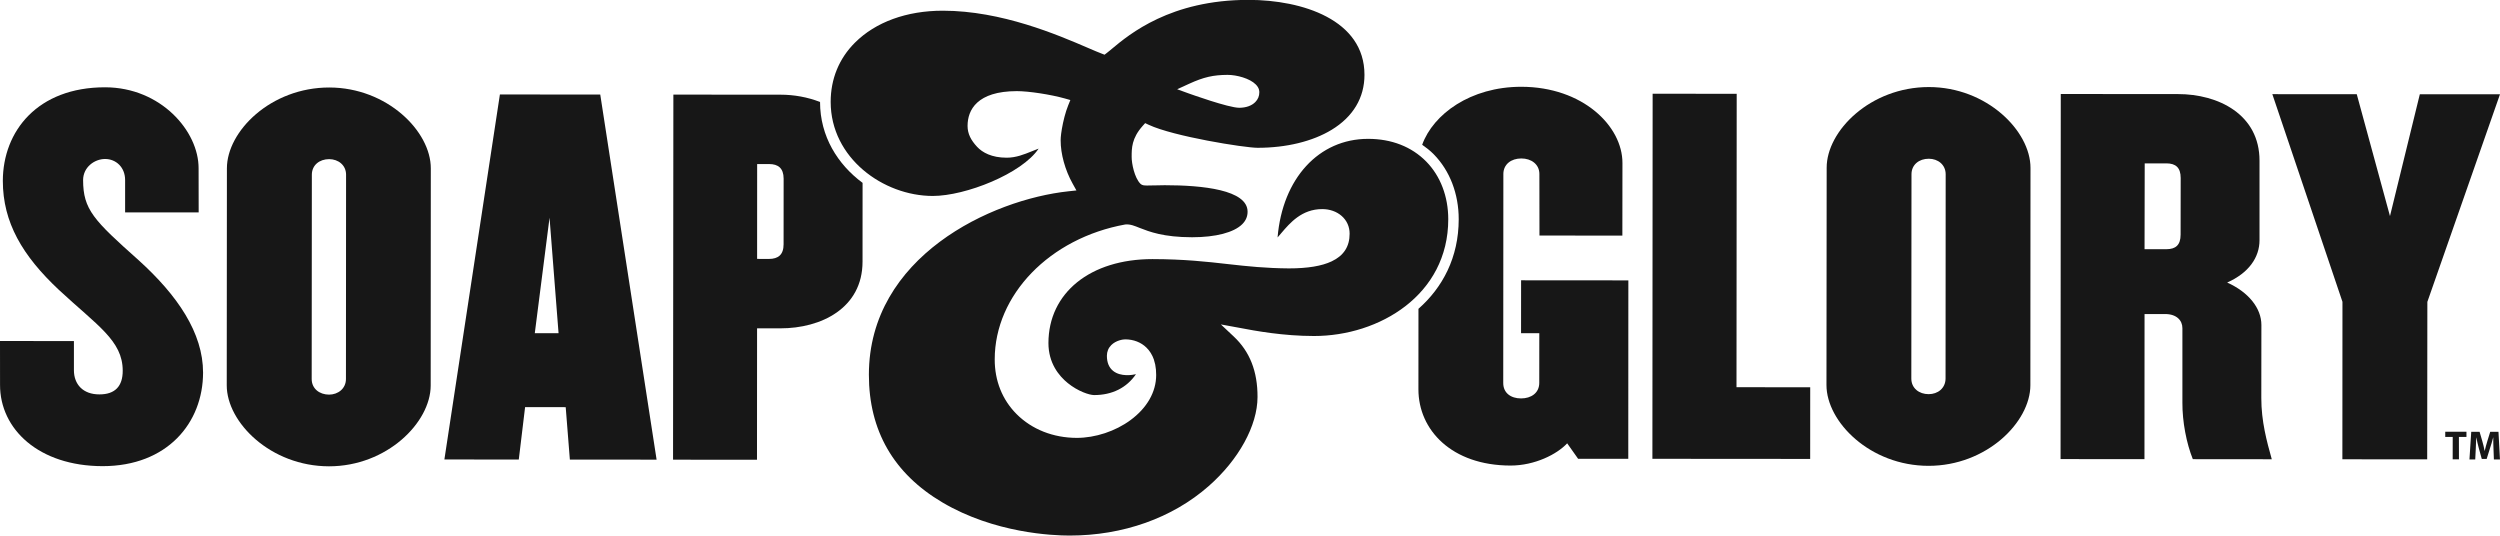
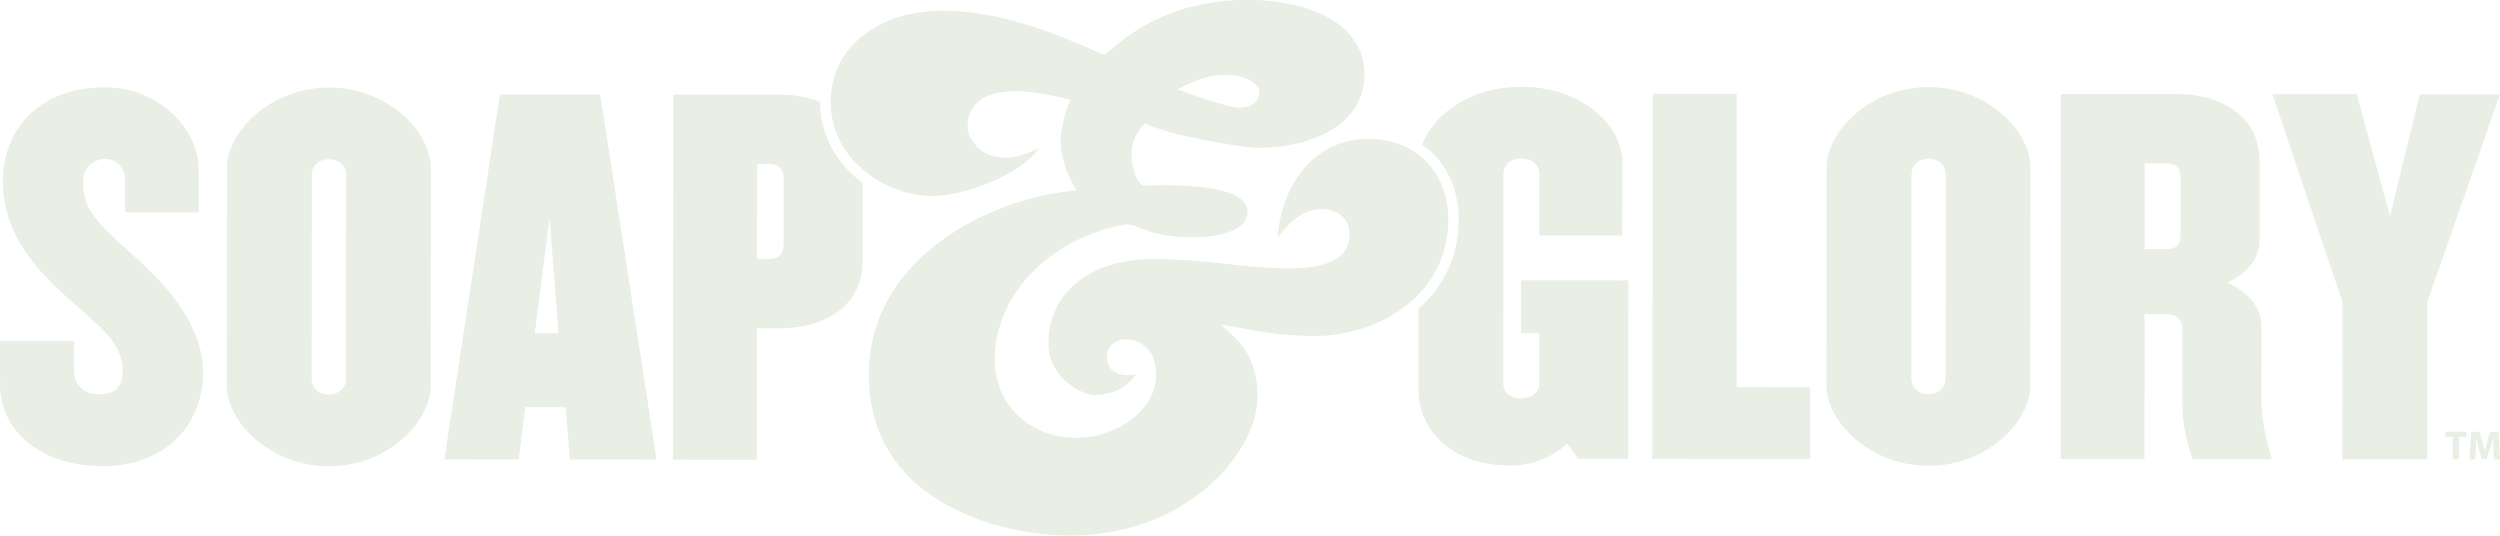
- <svg xmlns="http://www.w3.org/2000/svg" fill="#171717" viewBox="0 0 626.03 134.14">
+ <svg xmlns="http://www.w3.org/2000/svg" fill="#e9efe4" viewBox="0 0 626.03 134.14">
  <g>
    <polygon points="434.84,96.96 453.3,96.98 453.29,114.92 413.78,114.89 413.84,23.47 434.89,23.49  " />
    <g>
      <path d="M482.92,116.65c-14.6-0.01-25.55-10.98-25.55-20.24l0.05-54.4C457.4,32.76,468.38,21.8,483,21.8    c14.52,0,25.47,11,25.46,20.24l-0.03,54.41C508.43,105.71,497.44,116.66,482.92,116.65 M483,39.75c-2.41-0.01-4.34,1.47-4.34,3.88    l-0.04,51.18c0,2.4,1.95,3.9,4.34,3.89c2.27,0.01,4.21-1.47,4.23-3.89l0.03-51.17C487.22,41.23,485.27,39.75,483,39.75" />
      <path d="M545.39,23.56c10.04-0.01,20.44,5.04,20.42,16.7l0,19.89c0,4.33-2.73,8.22-8.1,10.6c5.36,2.41,8.57,6.42,8.57,10.63    l-0.02,18.3c-0.01,5.82,1.37,10.84,2.62,15.32l-19.77-0.02c-1.6-3.99-2.64-9.38-2.61-14.17V82.19c0.01-1.96-1.47-3.55-4.31-3.55    h-5.17l-0.02,36.34l-21.01-0.02l0.05-91.42L545.39,23.56z M542.52,62.4c2.27,0,3.53-1.02,3.53-3.64l0.02-14.18    c0-2.64-1.27-3.65-3.53-3.67h-5.48l-0.04,21.49H542.52z" />
    </g>
    <polygon points="586.58,75.58 586.56,115.01 607.8,115.03 607.84,75.59 626.03,23.6 605.95,23.61 598.48,54.11 590.16,23.59    569.02,23.58  " />
    <g>
      <path d="M25.68,116.73c-15.97-0.02-25.7-9.27-25.67-20.36L0,85.39l18.51,0.02v7.3c0,3.53,2.28,6.07,6.39,6.05    c3.9,0.01,5.84-2.04,5.83-5.93c0-7.54-6.39-11.32-15.98-20.24C5.61,64.02,0.71,55.68,0.71,45.29    c0.02-12.46,8.71-23.44,25.61-23.43c13.95,0.02,23.44,10.99,23.41,20.27l0.02,11.06l-18.42-0.01v-8.1c0-3.19-2.28-5.27-5.02-5.27    c-2.65,0.01-5.48,2.05-5.5,5.26c0.01,7.42,2.65,10.06,13.93,20.11c9.73,8.81,16.11,18.19,16.11,28.13    C50.84,105.87,41.91,116.73,25.68,116.73" />
      <path d="M82.38,116.77c-14.63-0.02-25.59-11.01-25.6-20.25l0.04-54.38c0.01-9.28,10.99-20.24,25.64-20.23    c14.49,0.02,25.44,10.98,25.42,20.25l-0.03,54.39C107.83,105.8,96.87,116.77,82.38,116.77 M82.43,39.85    c-2.41,0-4.33,1.48-4.34,3.89l-0.04,51.18c0.01,2.4,1.93,3.89,4.36,3.9c2.23-0.01,4.21-1.5,4.22-3.9l0.03-51.17    C86.66,41.34,84.7,39.86,82.43,39.85" />
    </g>
    <path d="M129.91,115.07l-18.63-0.01l13.9-91.4l25.13,0.01l14.11,91.43l-21.72-0.01l-1.04-13.13l-10.17-0.01L129.91,115.07z    M137.61,54.52l-3.69,28.91h5.95L137.61,54.52z" />
    <g>
      <path d="M329.05,84.14c16.29,0,33.61-10.25,33.61-29.24c0-5.68-1.95-10.81-5.5-14.43c-3.66-3.73-8.69-5.7-14.57-5.7h-0.01    c-12.33,0-21.43,9.91-22.66,24.68v0.01l0.95-1.11c2.16-2.53,5.1-5.99,10.23-5.99h0.01c1.87,0,3.59,0.61,4.84,1.7    c1.31,1.14,2.02,2.72,2.01,4.47c0,3.21-1.47,5.48-4.48,6.91c-2.49,1.18-6.01,1.77-10.74,1.77c-5.68-0.04-10.34-0.52-15.18-1.07    c-5.44-0.62-11.04-1.24-18.96-1.26c-15.58,0-26.05,8.45-26.06,21.03c0,5.03,2.64,8.23,4.85,10.02c2.54,2.06,5.38,2.99,6.58,3    c4.52,0,8.15-1.81,10.49-5.23h0c-0.85,0.2-3.81,0.72-5.73-0.83c-1.03-0.83-1.55-2.1-1.55-3.78c0-1.03,0.37-1.95,1.09-2.67    c1.18-1.18,2.91-1.44,3.48-1.44c2.08,0,3.98,0.73,5.34,2.07c0.81,0.8,1.43,1.78,1.84,2.94l0.35,1.3c0.16,0.8,0.24,1.67,0.24,2.61    c0,4.24-2.28,8.25-6.43,11.3c-3.78,2.79-8.81,4.45-13.45,4.45c-5.89-0.01-11.24-2.12-15.06-5.94c-3.6-3.6-5.5-8.36-5.49-13.73    c0.01-16.13,13.75-30.34,32.69-33.77c1.32-0.11,2.35,0.37,3.63,0.87c2.38,0.93,5.93,2.32,13.06,2.33h0.07    c5.88,0,10.45-1.19,12.53-3.27c0.91-0.91,1.34-1.93,1.34-3.14c-0.01-5.47-11.27-6.62-20.75-6.62c-1.46,0.05-2.74,0.03-3.52,0.06    c-1.47,0.04-2.02,0.06-2.56-0.42c-1.51-1.51-2.21-5.12-2.2-6.73c0-2.18,0-4.65,2.73-7.73l0.65-0.73l0.89,0.42    c6.2,2.91,24,5.76,27.27,5.76h0.01c7.17,0,13.75-1.6,18.52-4.5c5.38-3.27,8.23-8.03,8.23-13.77c0.01-13.82-15.61-18.75-29-18.77    h-0.07c-19.5,0-29.8,8.6-34.21,12.28l-0.38,0.32c-0.33,0.28-0.61,0.51-0.86,0.69l-0.57,0.44l-0.67-0.26    c-0.86-0.32-2-0.81-3.37-1.4c-7.71-3.32-21.74-9.35-36.43-9.36h-0.05c-9.02,0-16.82,2.84-21.99,8.01    c-3.98,3.97-6.07,9.09-6.07,14.82c0,14.08,13.21,23.55,25.55,23.56h0.02c8.21,0,22.31-5.58,26.51-11.86l-1.67,0.66    c-1.98,0.8-4,1.62-6.32,1.62h-0.02c-3.75,0-6.08-1.3-7.41-2.73c-1.53-1.65-2.38-3.25-2.38-5.23c0-3.99,2.37-8.7,12.34-8.71    c2.97,0,8.46,0.84,11.99,1.83l1.41,0.4l-0.55,1.36c-0.68,1.67-1.25,3.96-1.58,5.89l-0.18,1.21c-0.08,0.63-0.12,1.2-0.12,1.62    c-0.01,3.41,1.11,7.46,2.99,10.83l0.96,1.73l-1.97,0.21c-19.32,2.06-49.99,16.35-50,45.93c-0.01,14,6.19,24.77,18.42,31.99    c13.02,7.69,27.62,8.29,31.79,8.29h0.07c13.35,0,25.71-4.39,34.79-12.37c7.55-6.62,12.24-15.17,12.25-22.32    c0.02-6.42-1.93-11.37-5.94-15.14l-3.24-3.04l4.37,0.8C314.52,82.89,321.29,84.13,329.05,84.14 M297.7,21.01    c3.75-1.72,6.12-2.24,9.68-2.26h0.02c2.31,0,5.57,0.89,7.06,2.4c0.89,0.88,0.89,1.69,0.89,1.95c0.01,0.94-0.34,1.79-1.01,2.46    c-0.89,0.91-2.31,1.42-4.01,1.43c-2.71,0-12.45-3.52-12.55-3.55l-3-1.09L297.7,21.01z" />
      <path d="M216,45.79c-6.23-4.61-10.65-11.65-10.65-20.25c-3.06-1.2-6.48-1.83-9.9-1.83l-26.83-0.02l-0.08,91.42l21.02,0.02    l0.02-32.92l5.84,0.01c10.17,0.01,20.56-5.03,20.57-16.69L216,45.79z M196.22,61.17c0.01,2.63-1.37,3.67-3.66,3.67l-2.97-0.01    l0.01-23.75l2.97,0c2.28-0.01,3.65,1.03,3.66,3.64L196.22,61.17z" />
      <path d="M380.9,70.19l-0.01,13.25h4.57l-0.01,12.44c0,2.53-2.04,3.89-4.55,3.89c-2.55,0-4.49-1.35-4.47-3.9l0.03-52.32    c0.01-2.39,1.94-3.87,4.49-3.87c2.5-0.01,4.53,1.47,4.53,3.88l0.02,15.42l20.76,0.02l0.02-18.18c0.02-9.24-9.93-19.07-25.33-19.09    c-12.72,0-22.06,6.86-24.82,14.52c1.02,0.72,2.01,1.48,2.9,2.39c4.03,4.11,6.25,9.89,6.25,16.27    c-0.01,9.58-4.04,17.09-10.08,22.42l-0.01,20.15c-0.01,10.18,8.31,19.07,23.04,19.1c6.1,0.01,11.69-2.84,14.21-5.57l2.74,3.88    l12.56,0l0.02-44.68L380.9,70.19z" />
    </g>
    <polygon points="614.19,109.42 612.32,109.41 612.32,108.11 617.63,108.11 617.63,109.42 615.74,109.42 615.75,115.02    614.18,115.03  " />
    <g>
      <path d="M624.4,112.38c-0.03-0.83-0.07-1.84-0.06-2.85l-0.02,0.01c-0.22,0.89-0.52,1.87-0.79,2.69l-0.84,2.7l-1.22,0l-0.74-2.67    c-0.23-0.82-0.45-1.81-0.63-2.72l-0.02,0.01c-0.04,0.94-0.07,2-0.12,2.87l-0.13,2.63l-1.45,0l0.45-6.92l2.09,0l0.67,2.31    c0.23,0.8,0.44,1.65,0.59,2.47l0.02,0c0.19-0.81,0.43-1.72,0.67-2.48l0.71-2.3l2.07,0l0.37,6.92h-1.52L624.4,112.38z" />
    </g>
  </g>
</svg>
